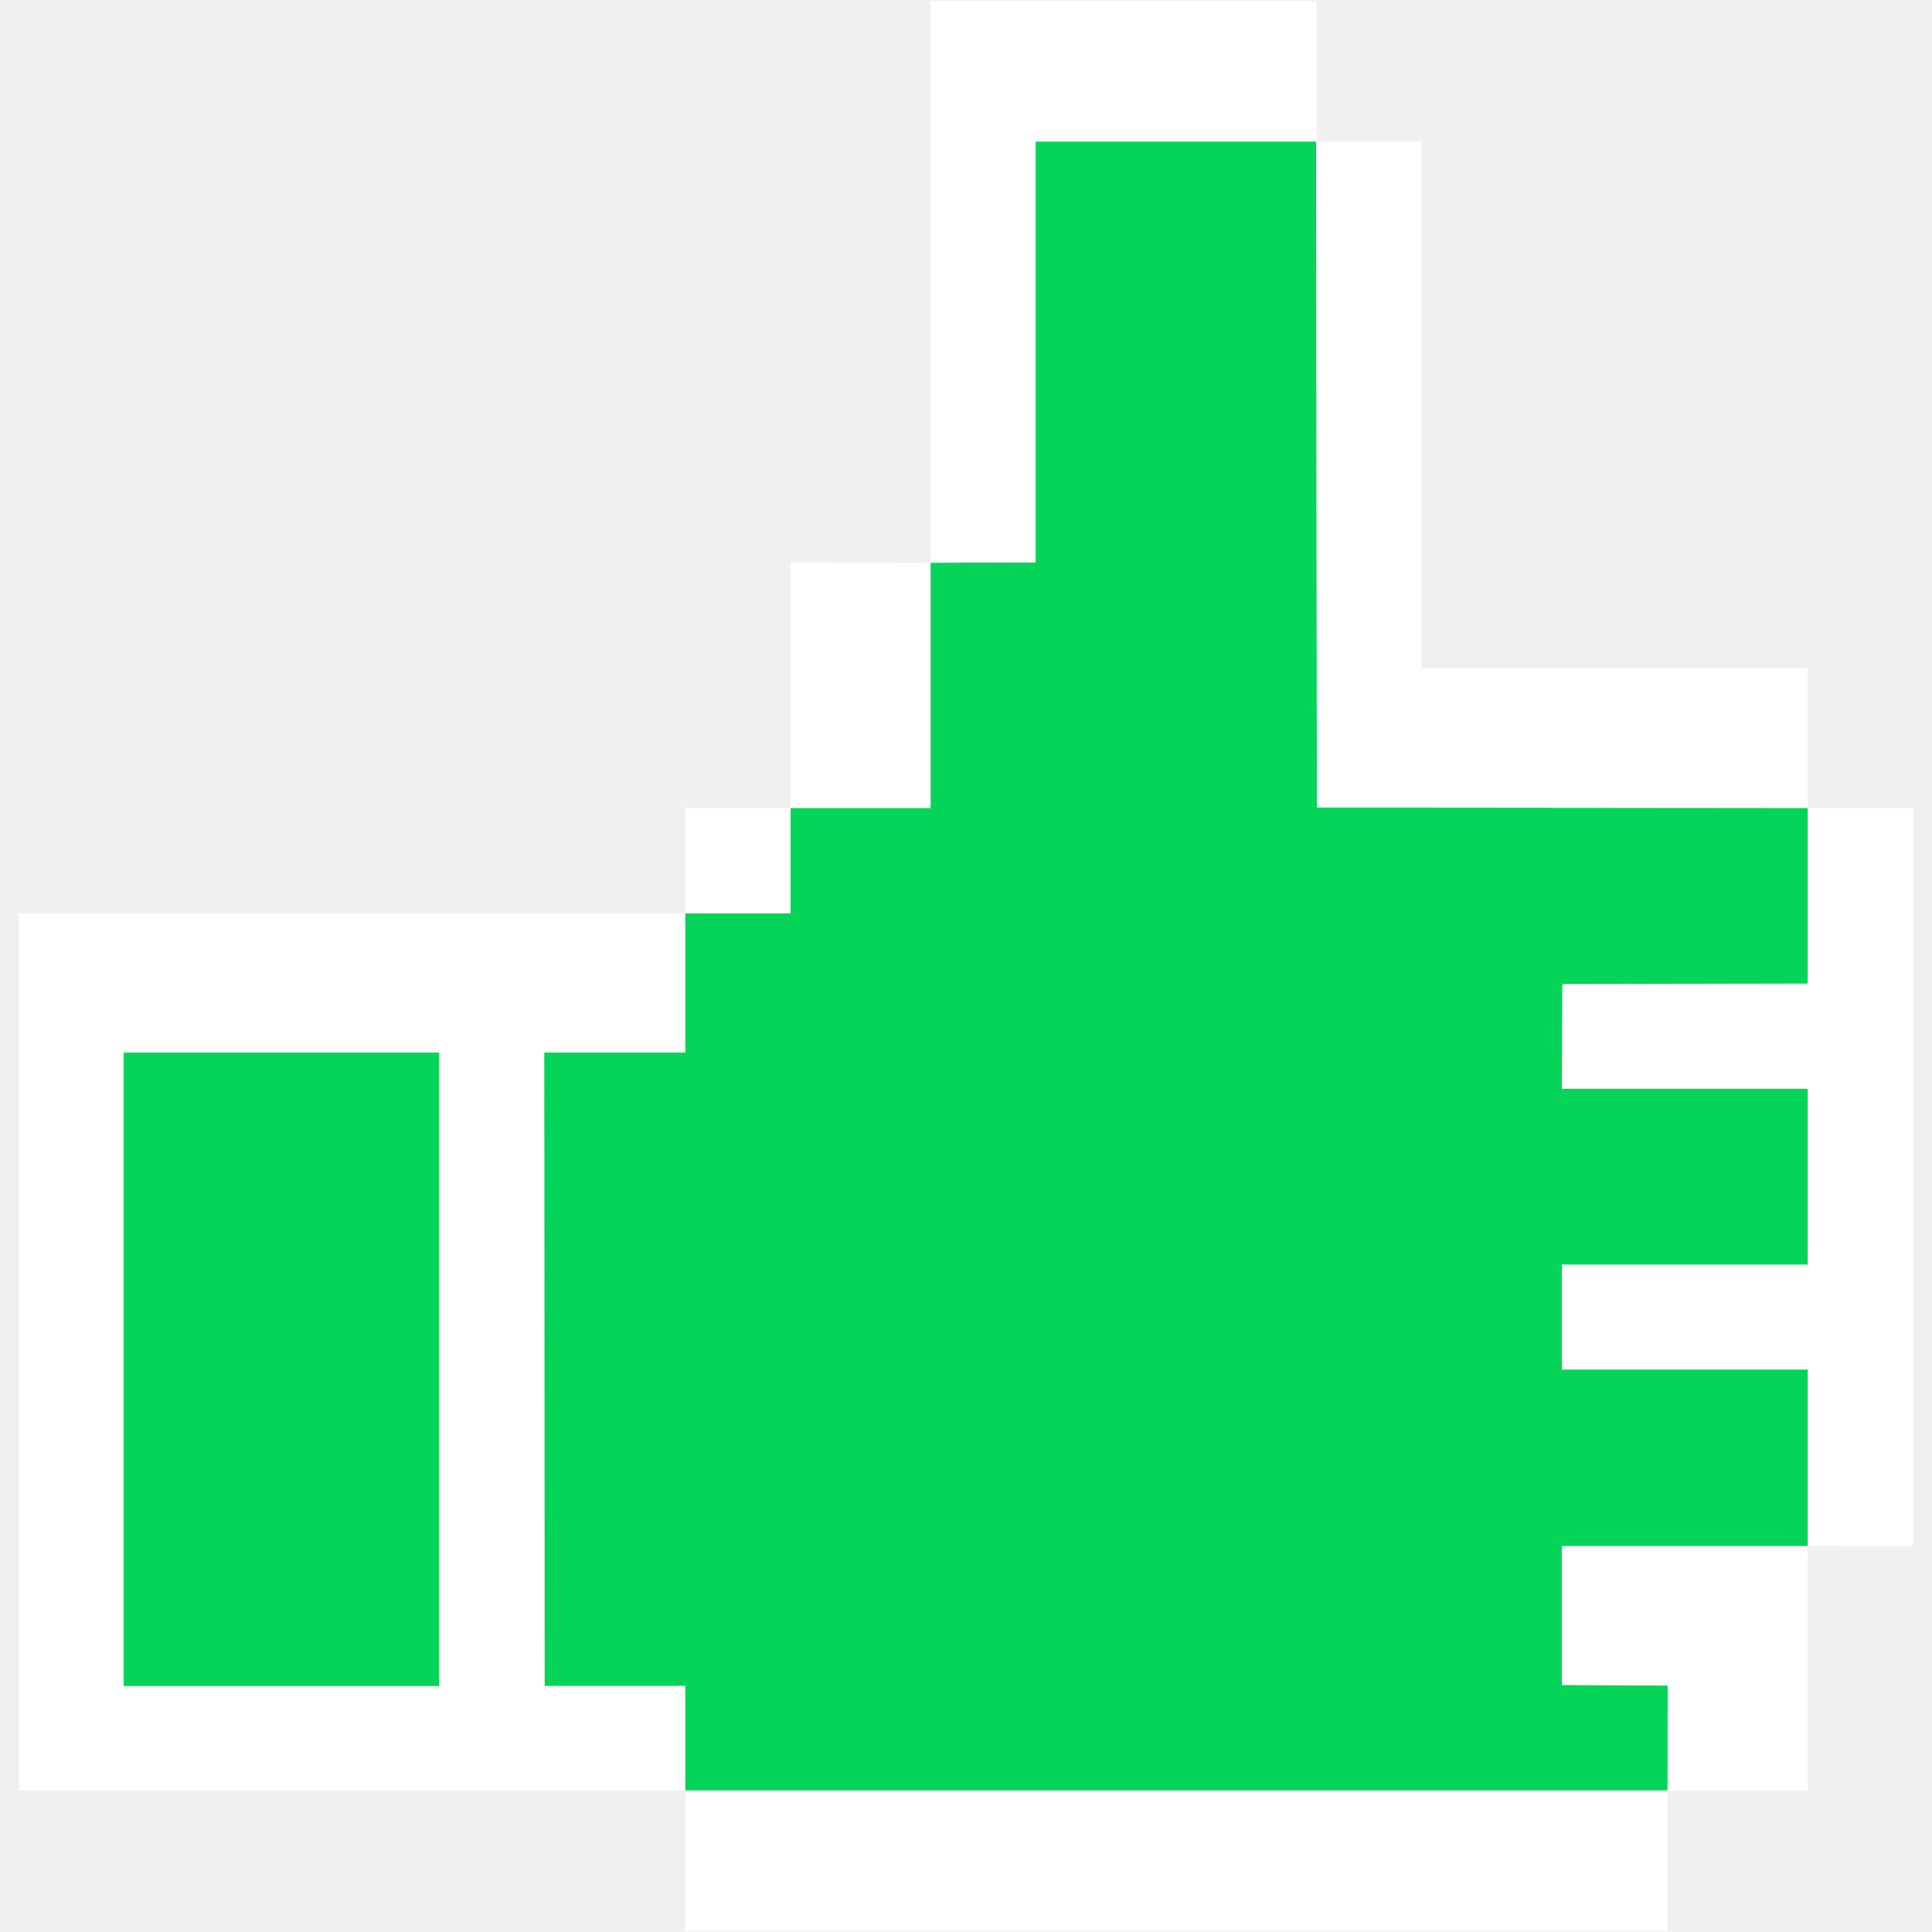
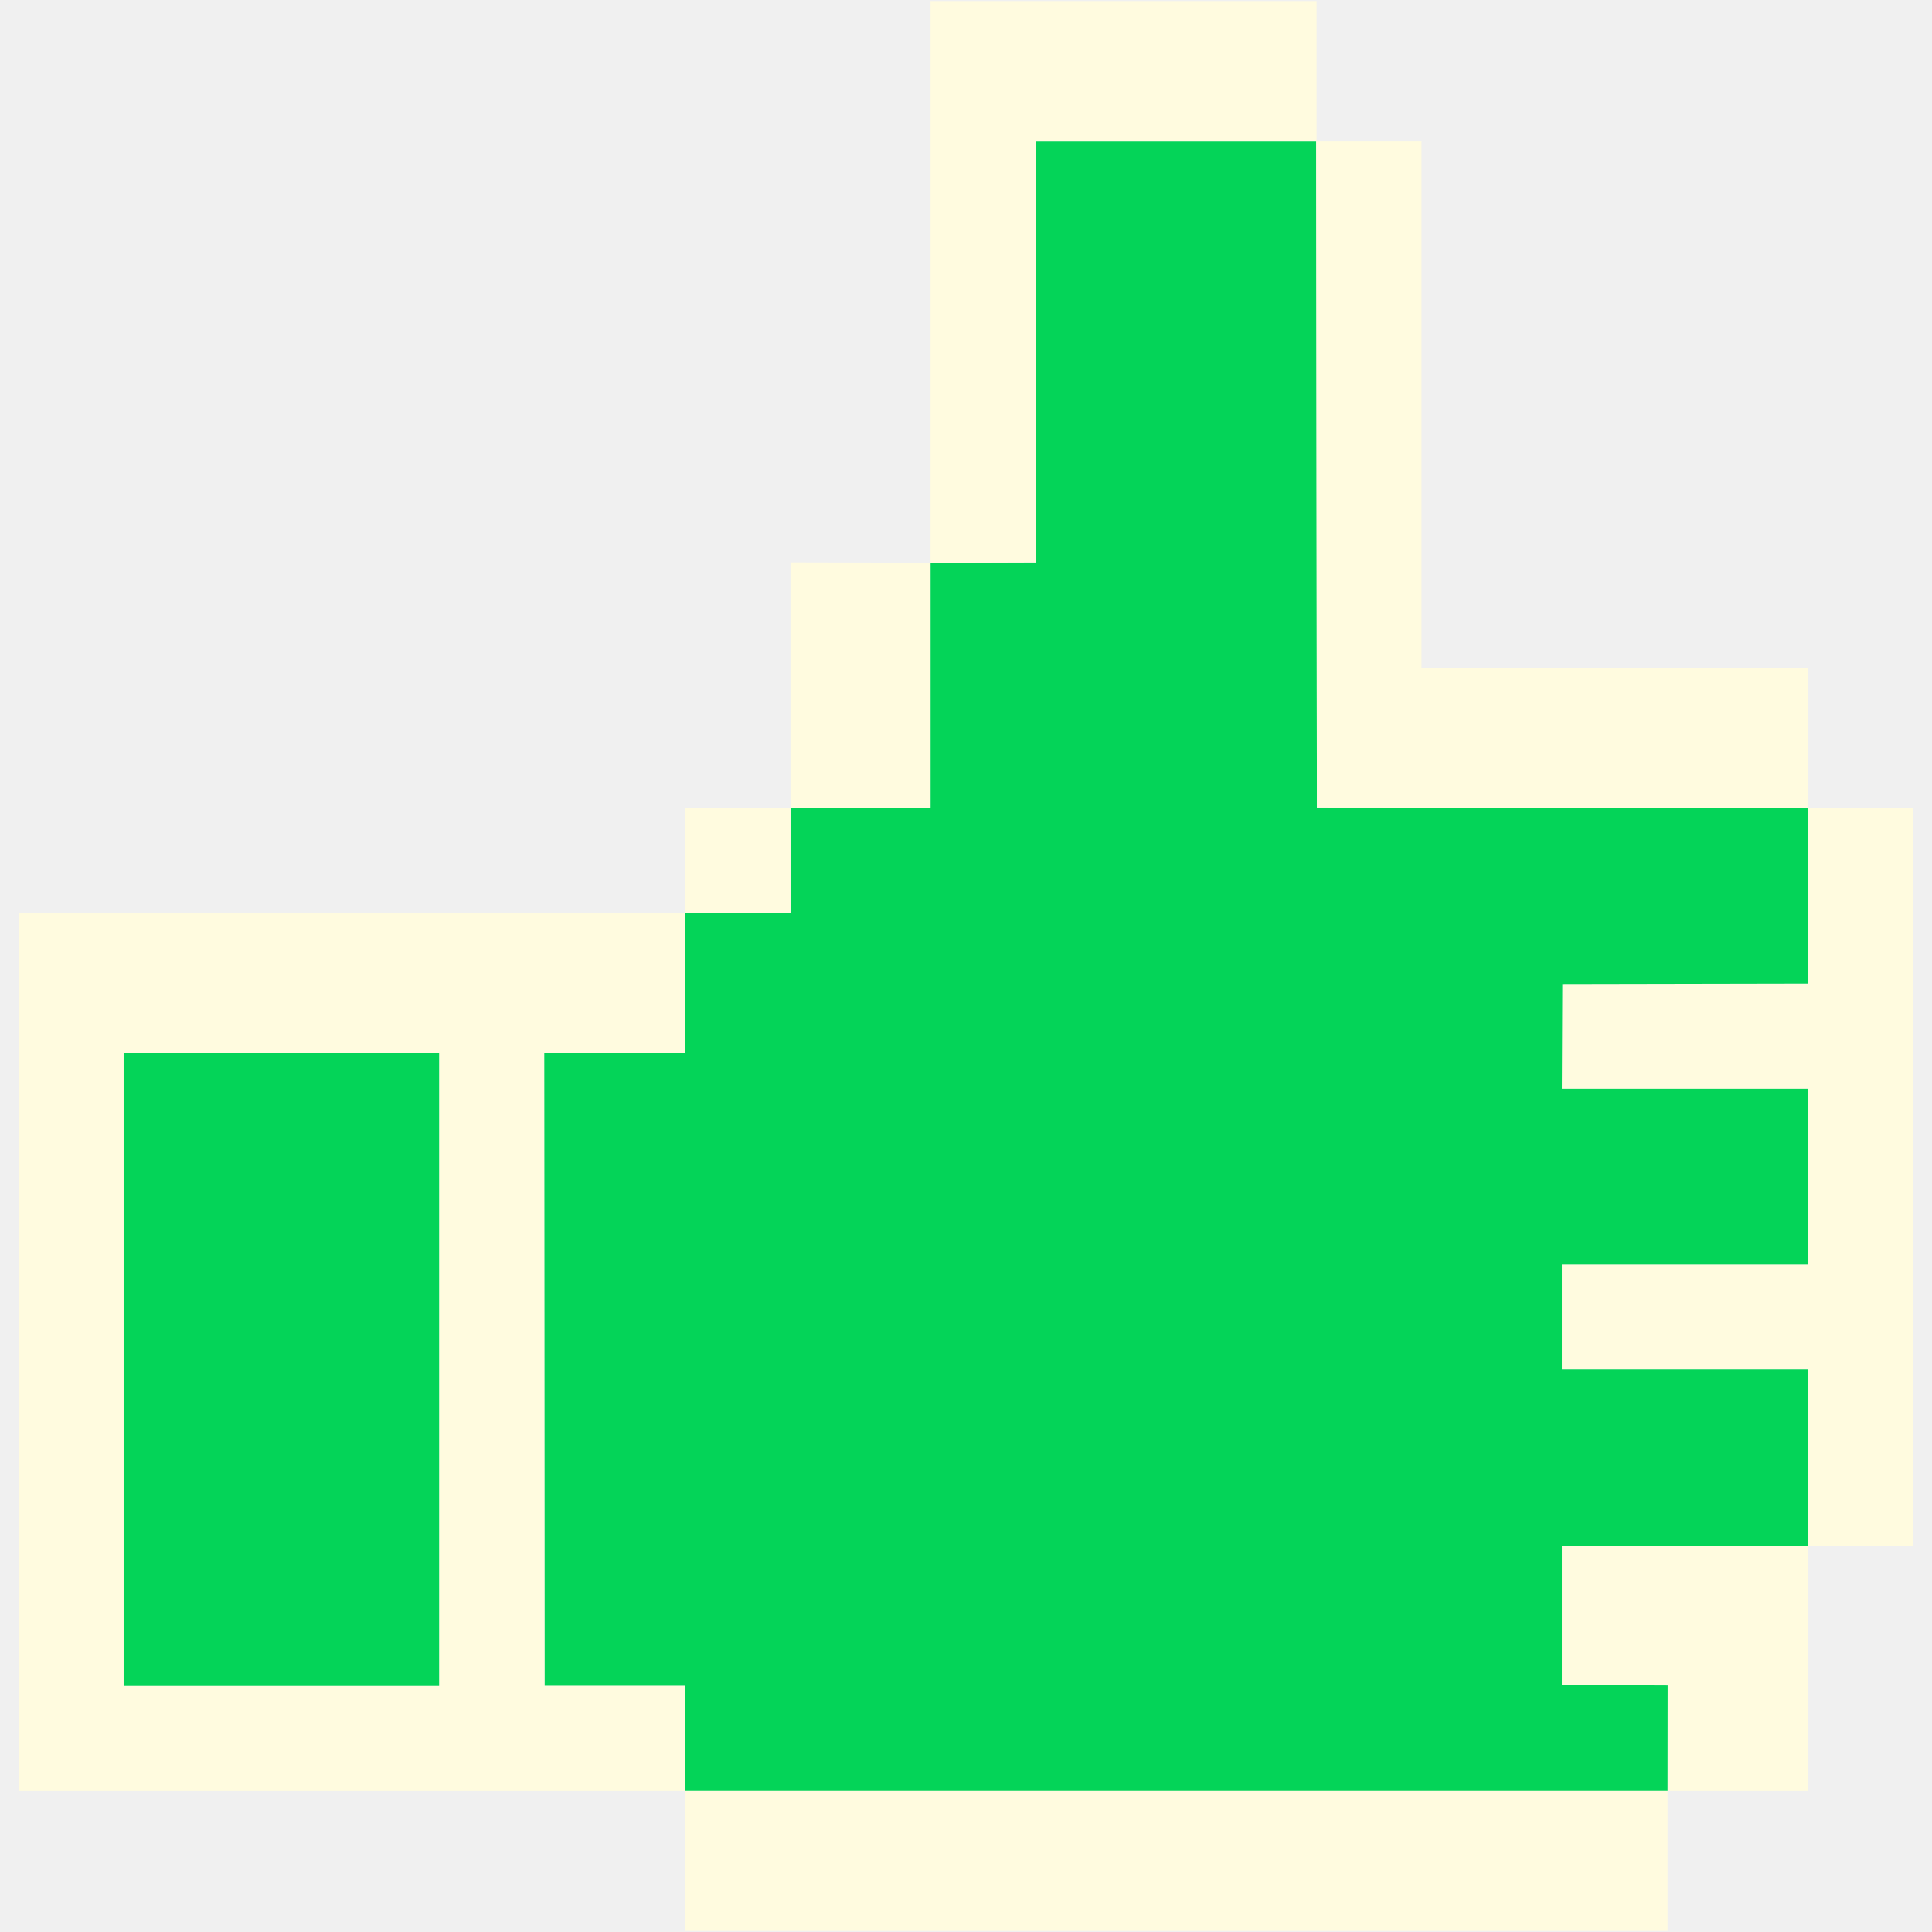
<svg xmlns="http://www.w3.org/2000/svg" id="Capa_2" data-name="Capa 2" viewBox="0 0 455.91 464.5" width="20" height="20">
  <defs>
    <style>
    .cls-1 {
        fill: #04D458;
    }

    .cls-1, .cls-2 {
        stroke-width: 0px;
    }

    .cls-2 {
-         fill: #fff;
+         fill: #FFFBDF;
    }
    </style>
  </defs>
  <g id="Capa_4" data-name="Capa 4">
    <g>
      <polygon class="cls-2" points="455.65 194.25 455.65 371.7 430.32 371.69 430.32 329.29 371.21 329.29 371.21 304.03 430.32 304.03 430.32 261.77 371.21 261.77 371.32 236.58 430.32 236.47 430.32 194.25 455.65 194.25" />
      <polygon class="cls-2" points="430.32 371.69 430.32 430.47 396.62 430.47 396.65 405.25 371.21 405.14 371.21 371.69 430.32 371.69" />
      <polygon class="cls-1" points="430.32 329.29 430.32 371.69 371.21 371.69 371.21 405.14 396.65 405.25 396.62 430.47 160.43 430.47 160.43 405.36 126.62 405.36 126.54 253.06 160.43 253.06 160.43 219.58 185.76 219.58 185.76 194.25 219.43 194.25 219.43 135.29 244.69 135.21 244.69 34.03 312.16 34.03 312.32 194.14 430.32 194.25 430.32 236.47 371.32 236.58 371.21 261.77 430.32 261.77 430.32 304.03 371.21 304.03 371.21 329.29 430.32 329.29" />
      <polygon class="cls-2" points="430.32 160.58 430.32 194.25 312.32 194.14 312.16 34.03 312.25 34.03 337.47 34.03 337.47 160.58 430.32 160.58" />
      <rect class="cls-2" x="160.43" y="430.47" width="236.19" height="33.78" />
      <polygon class="cls-2" points="312.25 .25 312.25 34.03 312.16 34.03 244.69 34.03 244.69 135.21 219.43 135.29 219.43 .25 312.25 .25" />
      <polygon class="cls-2" points="219.43 135.29 219.43 194.25 185.76 194.25 185.76 135.21 219.43 135.29" />
      <rect class="cls-2" x="160.43" y="194.25" width="25.33" height="25.33" />
      <path class="cls-2" d="M160.43,405.36v25.11H.25v-210.89h160.18v33.48h-33.89l.08,152.3h33.81ZM101.28,405.36v-152.3H25.43v152.3h75.85Z" />
      <rect class="cls-1" x="25.43" y="253.06" width="75.85" height="152.3" />
    </g>
  </g>
</svg>
